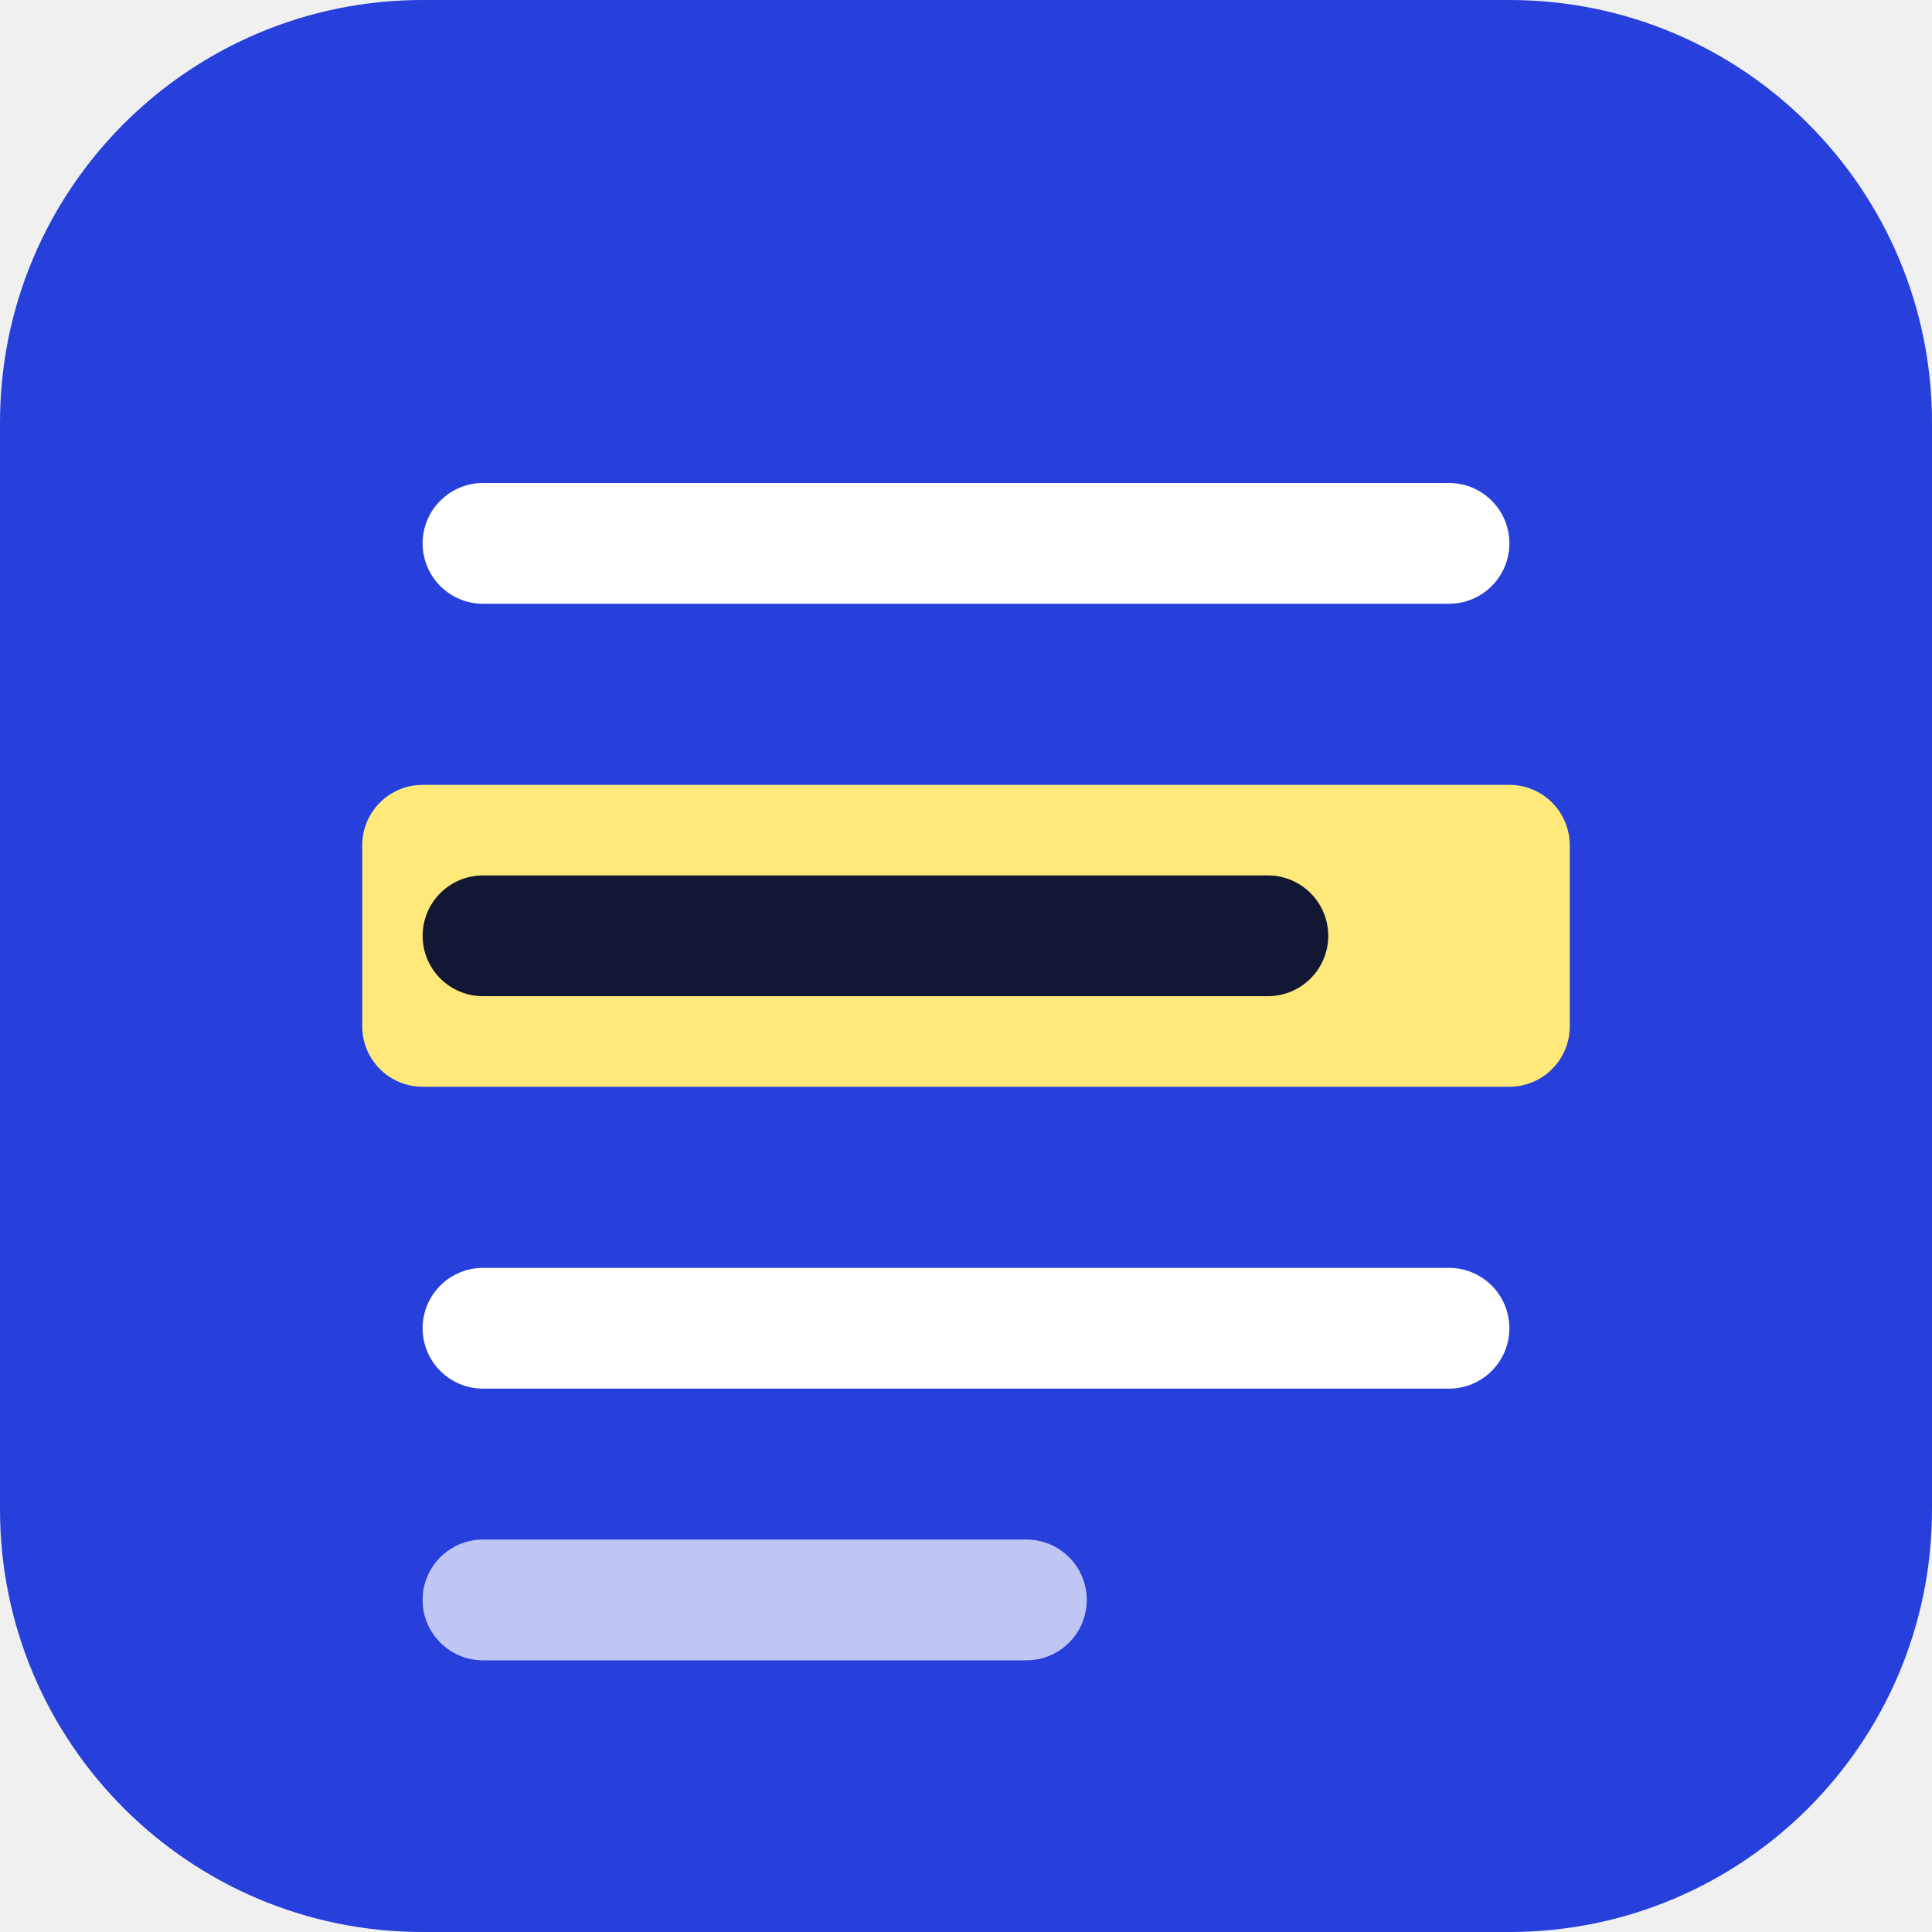
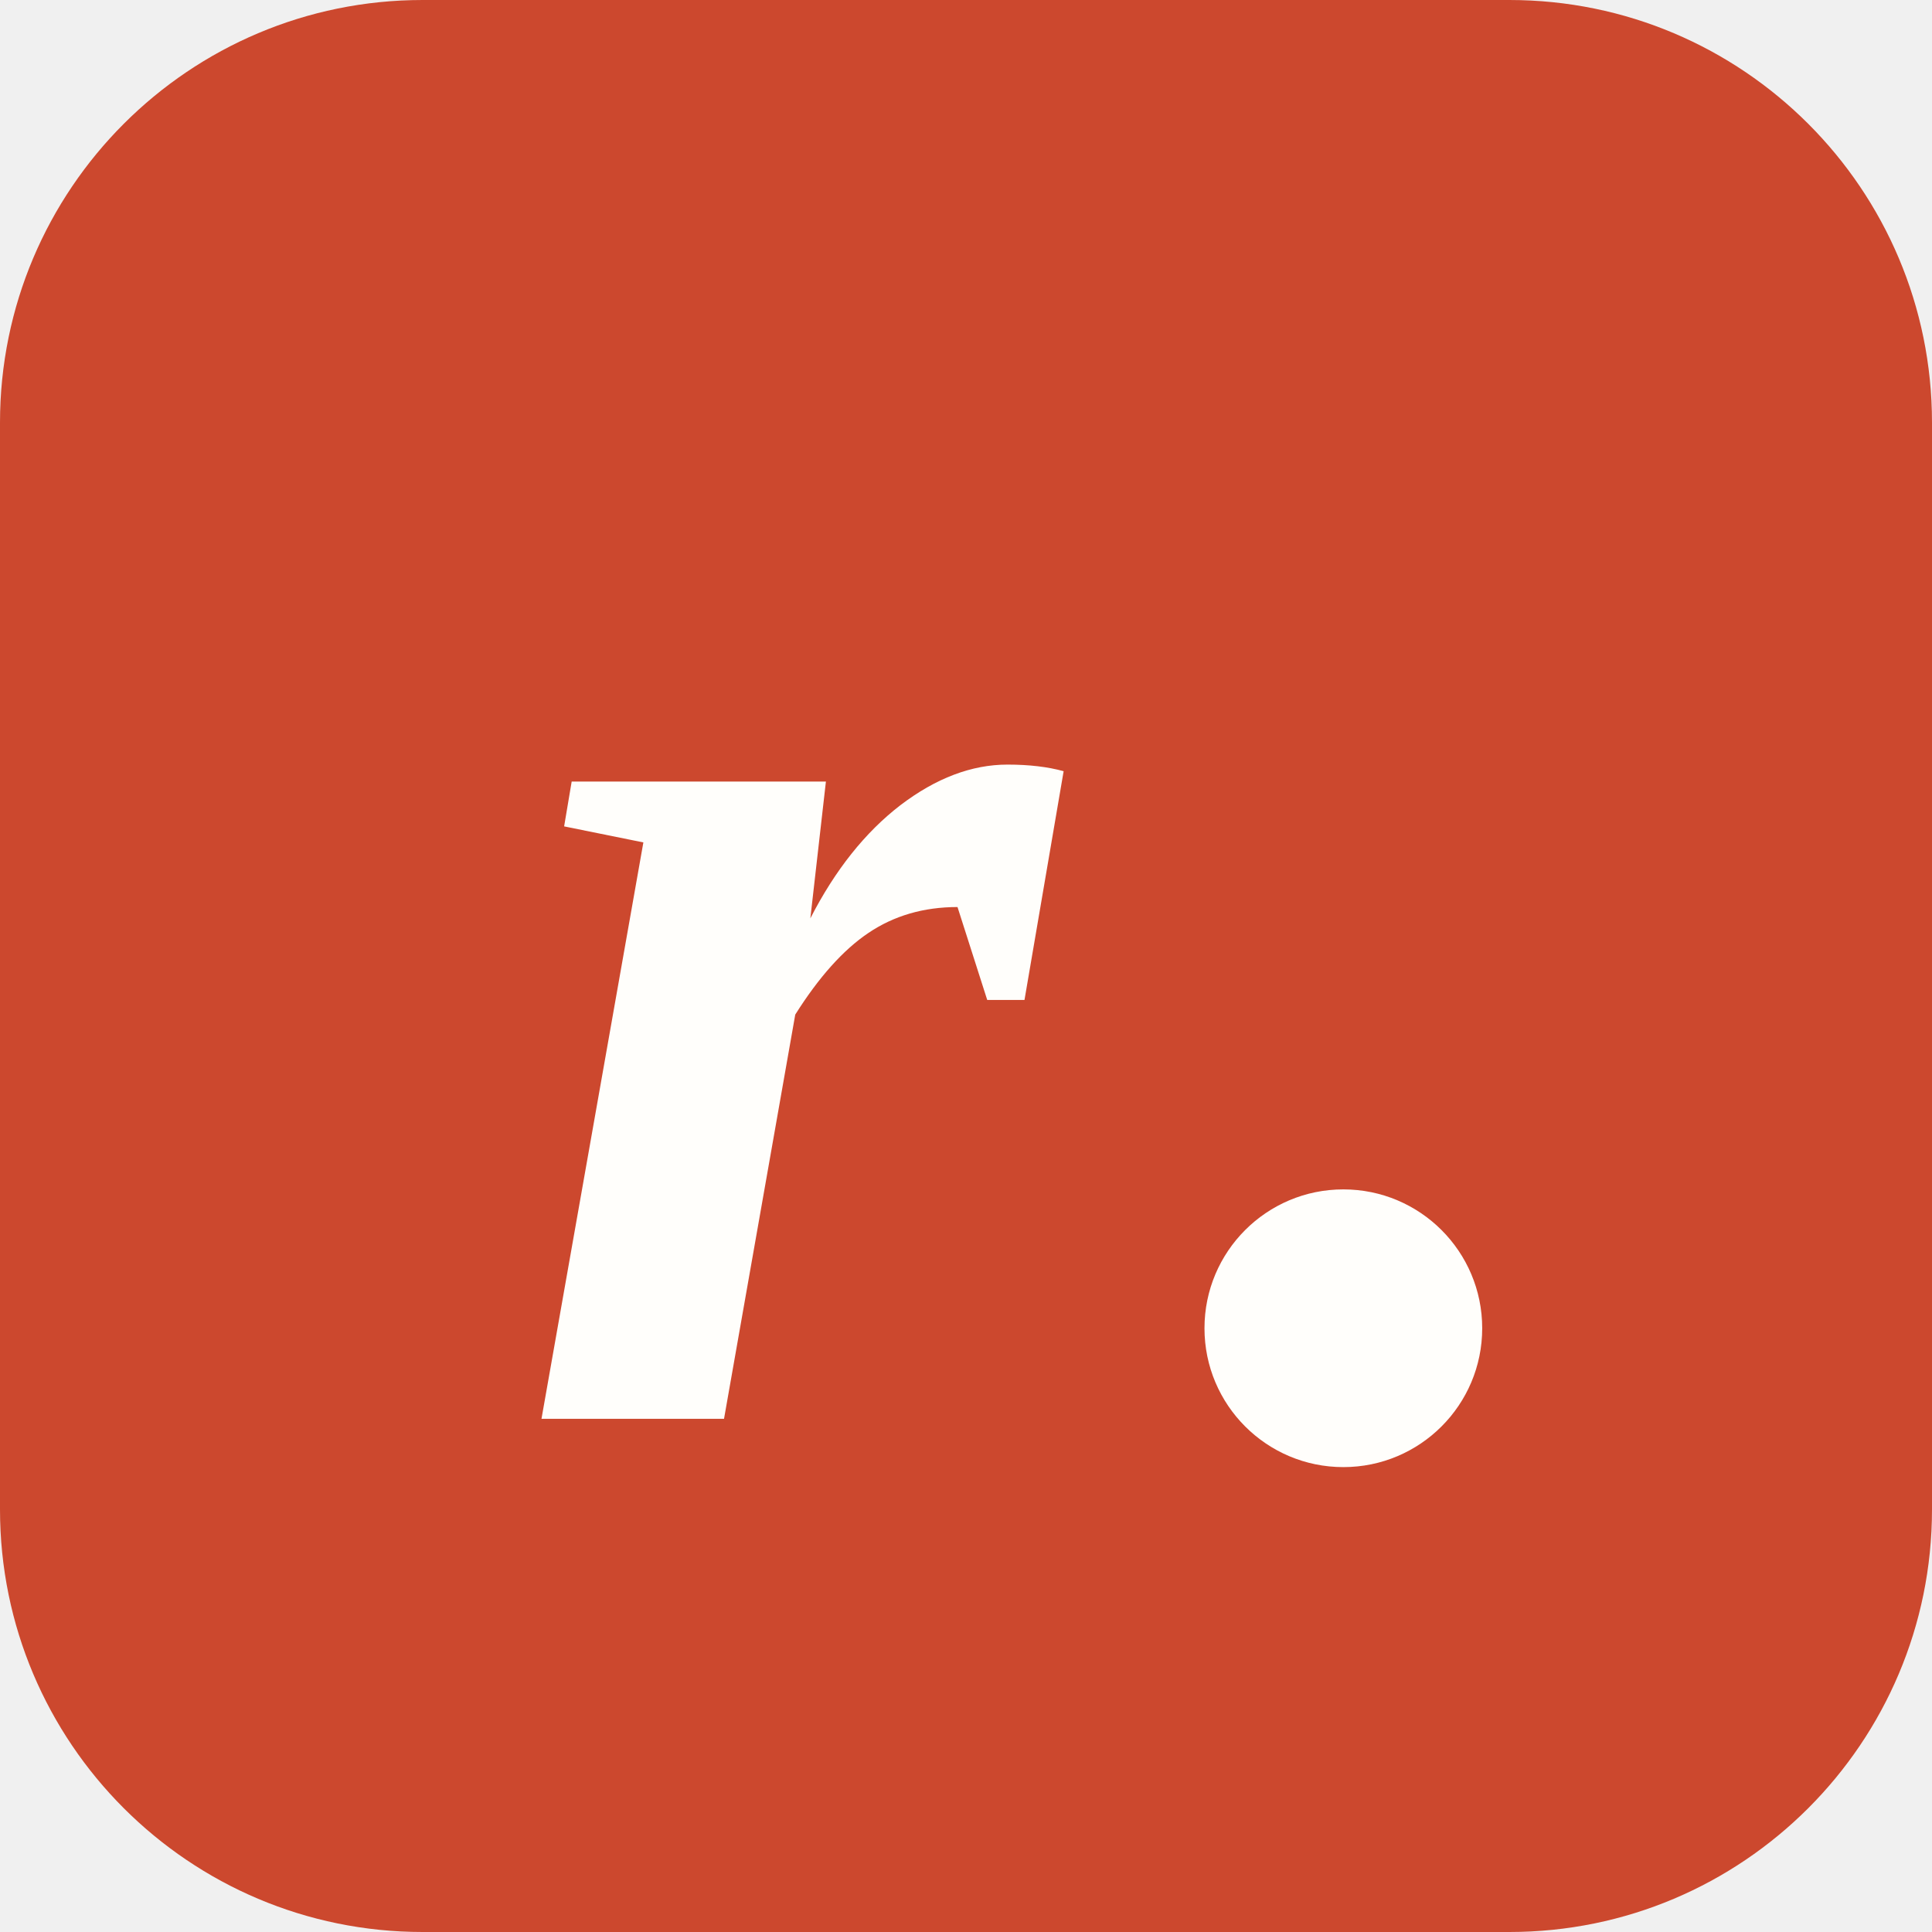
<svg xmlns="http://www.w3.org/2000/svg" viewBox="0 0 64 64">
-   <rect width="64" height="64" rx="14" fill="#2740DB" />
-   <rect x="12" y="26" width="40" height="10" rx="2" fill="#FFE97A" />
-   <rect x="14" y="16" width="36" height="4" rx="2" fill="#FFFFFF" />
-   <rect x="14" y="29" width="30" height="4" rx="2" fill="#121833" />
-   <rect x="14" y="42" width="36" height="4" rx="2" fill="#FFFFFF" />
-   <rect x="14" y="51" width="22" height="4" rx="2" fill="#FFFFFF" opacity=".7" />
+   <rect width="64" height="64" rx="14" fill="#CC482E" />
+   <text x="17" y="47" fill="#FFFEFB" font-family="Georgia, 'Times New Roman', serif" font-size="46" font-style="italic" font-weight="800">r</text>
+   <circle cx="44.5" cy="44" r="4.6" fill="#FFFEFB" />
</svg>
